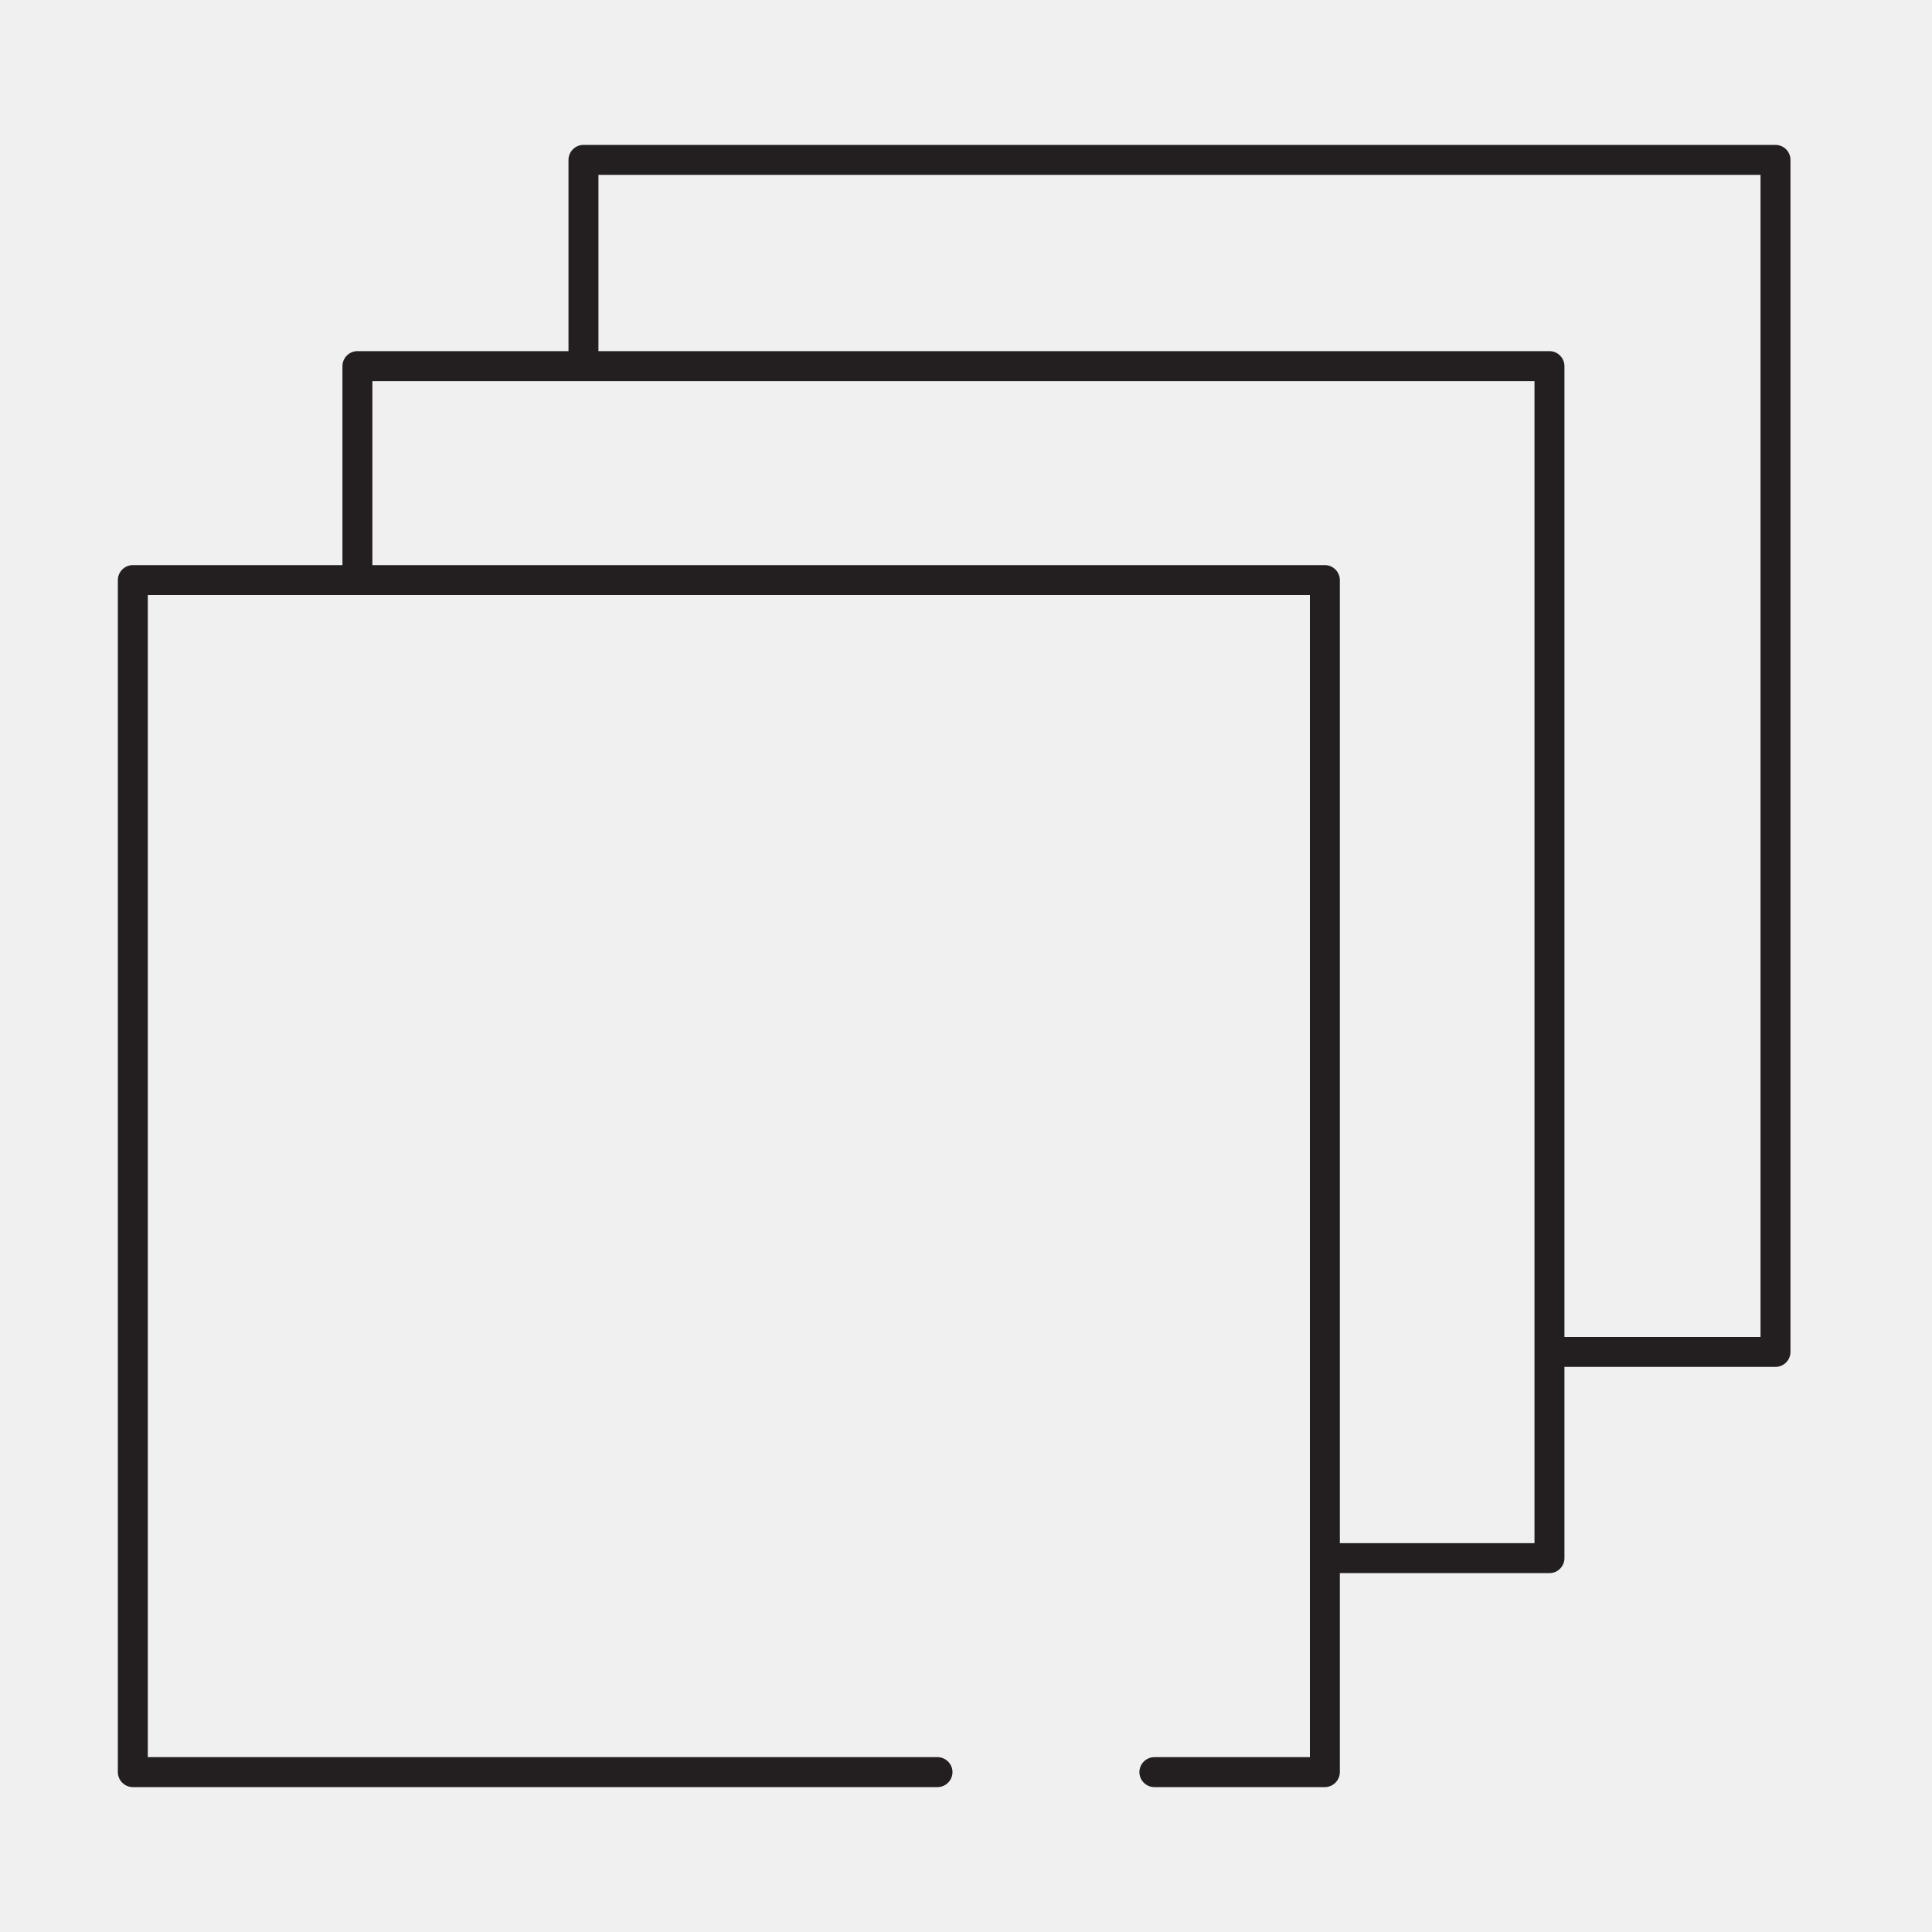
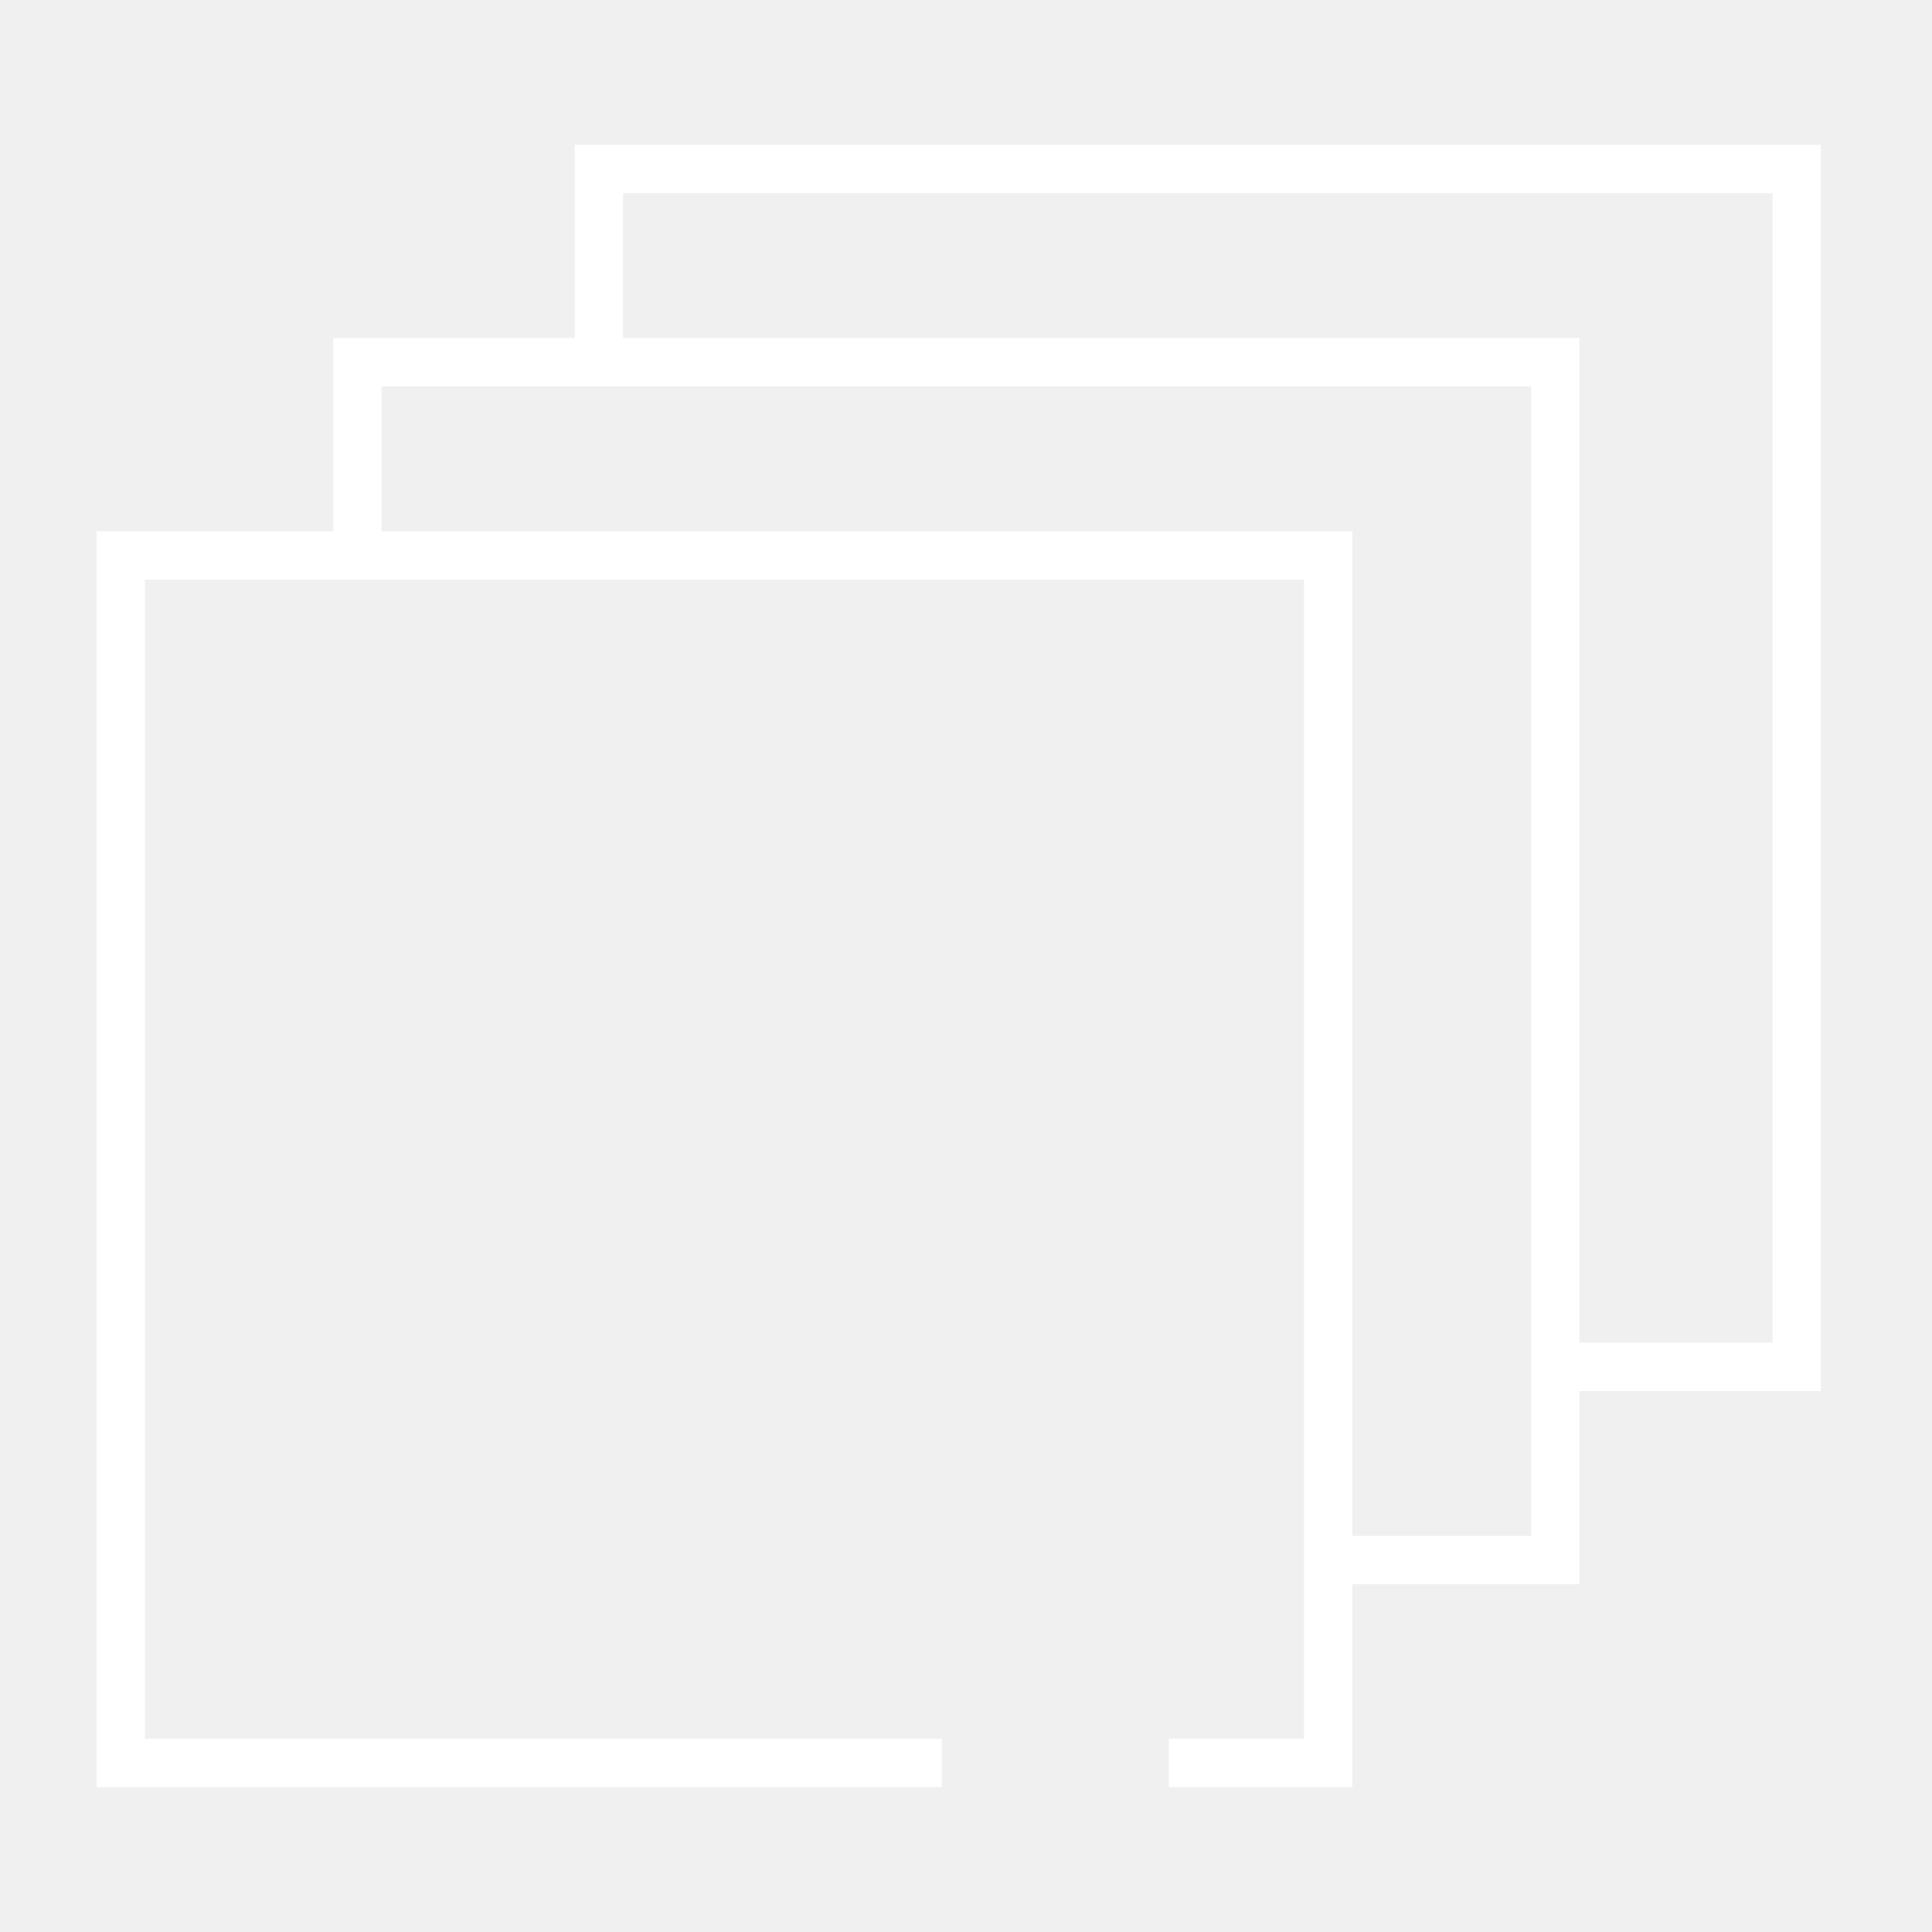
- <svg xmlns="http://www.w3.org/2000/svg" version="1.1" x="0px" y="0px" viewBox="0 0 40 40" style="enable-background:new 0 0 40 40;" xml:space="preserve">
-   <style type="text/css">
- 	.st0{display:none;}
- 	.st1{display:inline;opacity:0.2;fill:#FBBA6B;}
- 	.st2{display:inline;fill:none;stroke:#BBBDBF;stroke-width:0.1;stroke-miterlimit:10;}
- 	.st3{fill:none;stroke:#000000;stroke-miterlimit:10;}
- 	.st4{fill:none;stroke:#000000;stroke-linecap:round;stroke-linejoin:round;stroke-miterlimit:10;}
- 	.st5{fill:none;stroke:#231F20;stroke-linecap:round;stroke-linejoin:round;stroke-miterlimit:10;}
- 	.st6{fill:#231F20;}
- </style>
-   <g id="Слой_2" class="st0">
-     <rect x="2.5" y="0" class="st1" width="35" height="40" />
-     <rect x="2.5" y="0" transform="matrix(-1.836970e-16 1 -1 -1.836970e-16 40 9.553247e-12)" class="st1" width="35" height="40" />
-     <line class="st2" x1="5" y1="0" x2="5" y2="40" />
-     <line class="st2" x1="10" y1="0" x2="10" y2="40" />
-     <line class="st2" x1="15" y1="0" x2="15" y2="40" />
-     <line class="st2" x1="20" y1="0" x2="20" y2="40" />
-     <line class="st2" x1="25" y1="0" x2="25" y2="40" />
-     <line class="st2" x1="30" y1="0" x2="30" y2="40" />
-     <line class="st2" x1="35" y1="0" x2="35" y2="40" />
-     <line class="st2" x1="2.5" y1="0" x2="2.5" y2="40" />
-     <line class="st2" x1="7.5" y1="0" x2="7.5" y2="40" />
-     <line class="st2" x1="12.5" y1="0" x2="12.5" y2="40" />
-     <line class="st2" x1="17.5" y1="0" x2="17.5" y2="40" />
-     <line class="st2" x1="22.5" y1="0" x2="22.5" y2="40" />
-     <line class="st2" x1="27.5" y1="0" x2="27.5" y2="40" />
-     <line class="st2" x1="32.5" y1="0" x2="32.5" y2="40" />
-     <line class="st2" x1="37.5" y1="0" x2="37.5" y2="40" />
-     <line class="st2" x1="40" y1="5" x2="0" y2="5" />
-     <line class="st2" x1="40" y1="10" x2="0" y2="10" />
-     <line class="st2" x1="40" y1="15" x2="0" y2="15" />
-     <line class="st2" x1="40" y1="20" x2="0" y2="20" />
-     <line class="st2" x1="40" y1="25" x2="0" y2="25" />
-     <line class="st2" x1="40" y1="30" x2="0" y2="30" />
-     <line class="st2" x1="40" y1="35" x2="0" y2="35" />
-     <line class="st2" x1="40" y1="2.5" x2="0" y2="2.5" />
-     <line class="st2" x1="40" y1="7.5" x2="0" y2="7.5" />
-     <line class="st2" x1="40" y1="12.5" x2="0" y2="12.5" />
-     <line class="st2" x1="40" y1="17.5" x2="0" y2="17.5" />
-     <line class="st2" x1="40" y1="22.5" x2="0" y2="22.5" />
-     <line class="st2" x1="40" y1="27.5" x2="0" y2="27.5" />
-     <line class="st2" x1="40" y1="32.5" x2="0" y2="32.5" />
-     <line class="st2" x1="40" y1="37.5" x2="0" y2="37.5" />
-     <circle class="st2" cx="20" cy="20" r="17.5" />
-   </g>
-   <g id="Слой_4" class="st0">
- </g>
-   <g id="Обводка">
- </g>
-   <g id="Заливка">
-     <path class="st6" d="M36.76,3H12.08c-0.17,0-0.31,0.14-0.31,0.31v3.96H7.4c-0.17,0-0.31,0.14-0.31,0.31v4.12H2.75   c-0.17,0-0.31,0.14-0.31,0.31v24.68c0,0.17,0.14,0.31,0.31,0.31h16.66c0.17,0,0.31-0.14,0.31-0.31c0-0.17-0.14-0.31-0.31-0.31H3.06   V12.32H7.4h19.72v19.94v4.12h-3.22c-0.17,0-0.31,0.14-0.31,0.31c0,0.17,0.14,0.31,0.31,0.31h3.53c0.17,0,0.31-0.14,0.31-0.31v-4.12   h4.34c0.17,0,0.31-0.14,0.31-0.31V28.3h4.37c0.17,0,0.31-0.14,0.31-0.31V3.31C37.07,3.14,36.93,3,36.76,3z M31.77,31.95h-4.03   V12.01c0-0.17-0.14-0.31-0.31-0.31H7.71V7.89h4.37h19.69v20.1V31.95z M36.45,27.68h-4.06V7.58c0-0.17-0.14-0.31-0.31-0.31H12.39   V3.62h24.06V27.68z" />
-   </g>
+ <svg xmlns="http://www.w3.org/2000/svg" version="1.1" id="Обводка" x="0px" y="0px" viewBox="0 0 40 40" style="enable-background:new 0 0 40 40;" xml:space="preserve" fill="none" stroke="white">
+   <polyline class="st0" points="19.5,36.5 2.5,36.5 2.5,11.5 27.5,11.5 27.5,36.5 24.2,36.5 " />
+   <polyline class="st0" points="27.5,32.3 32.2,32.3 32.2,7.5 7.4,7.5 7.4,11.5 " />
+   <polyline class="st0" points="32.5,28.3 37.2,28.3 37.2,3.5 12.4,3.5 12.4,7.5 " />
</svg>
